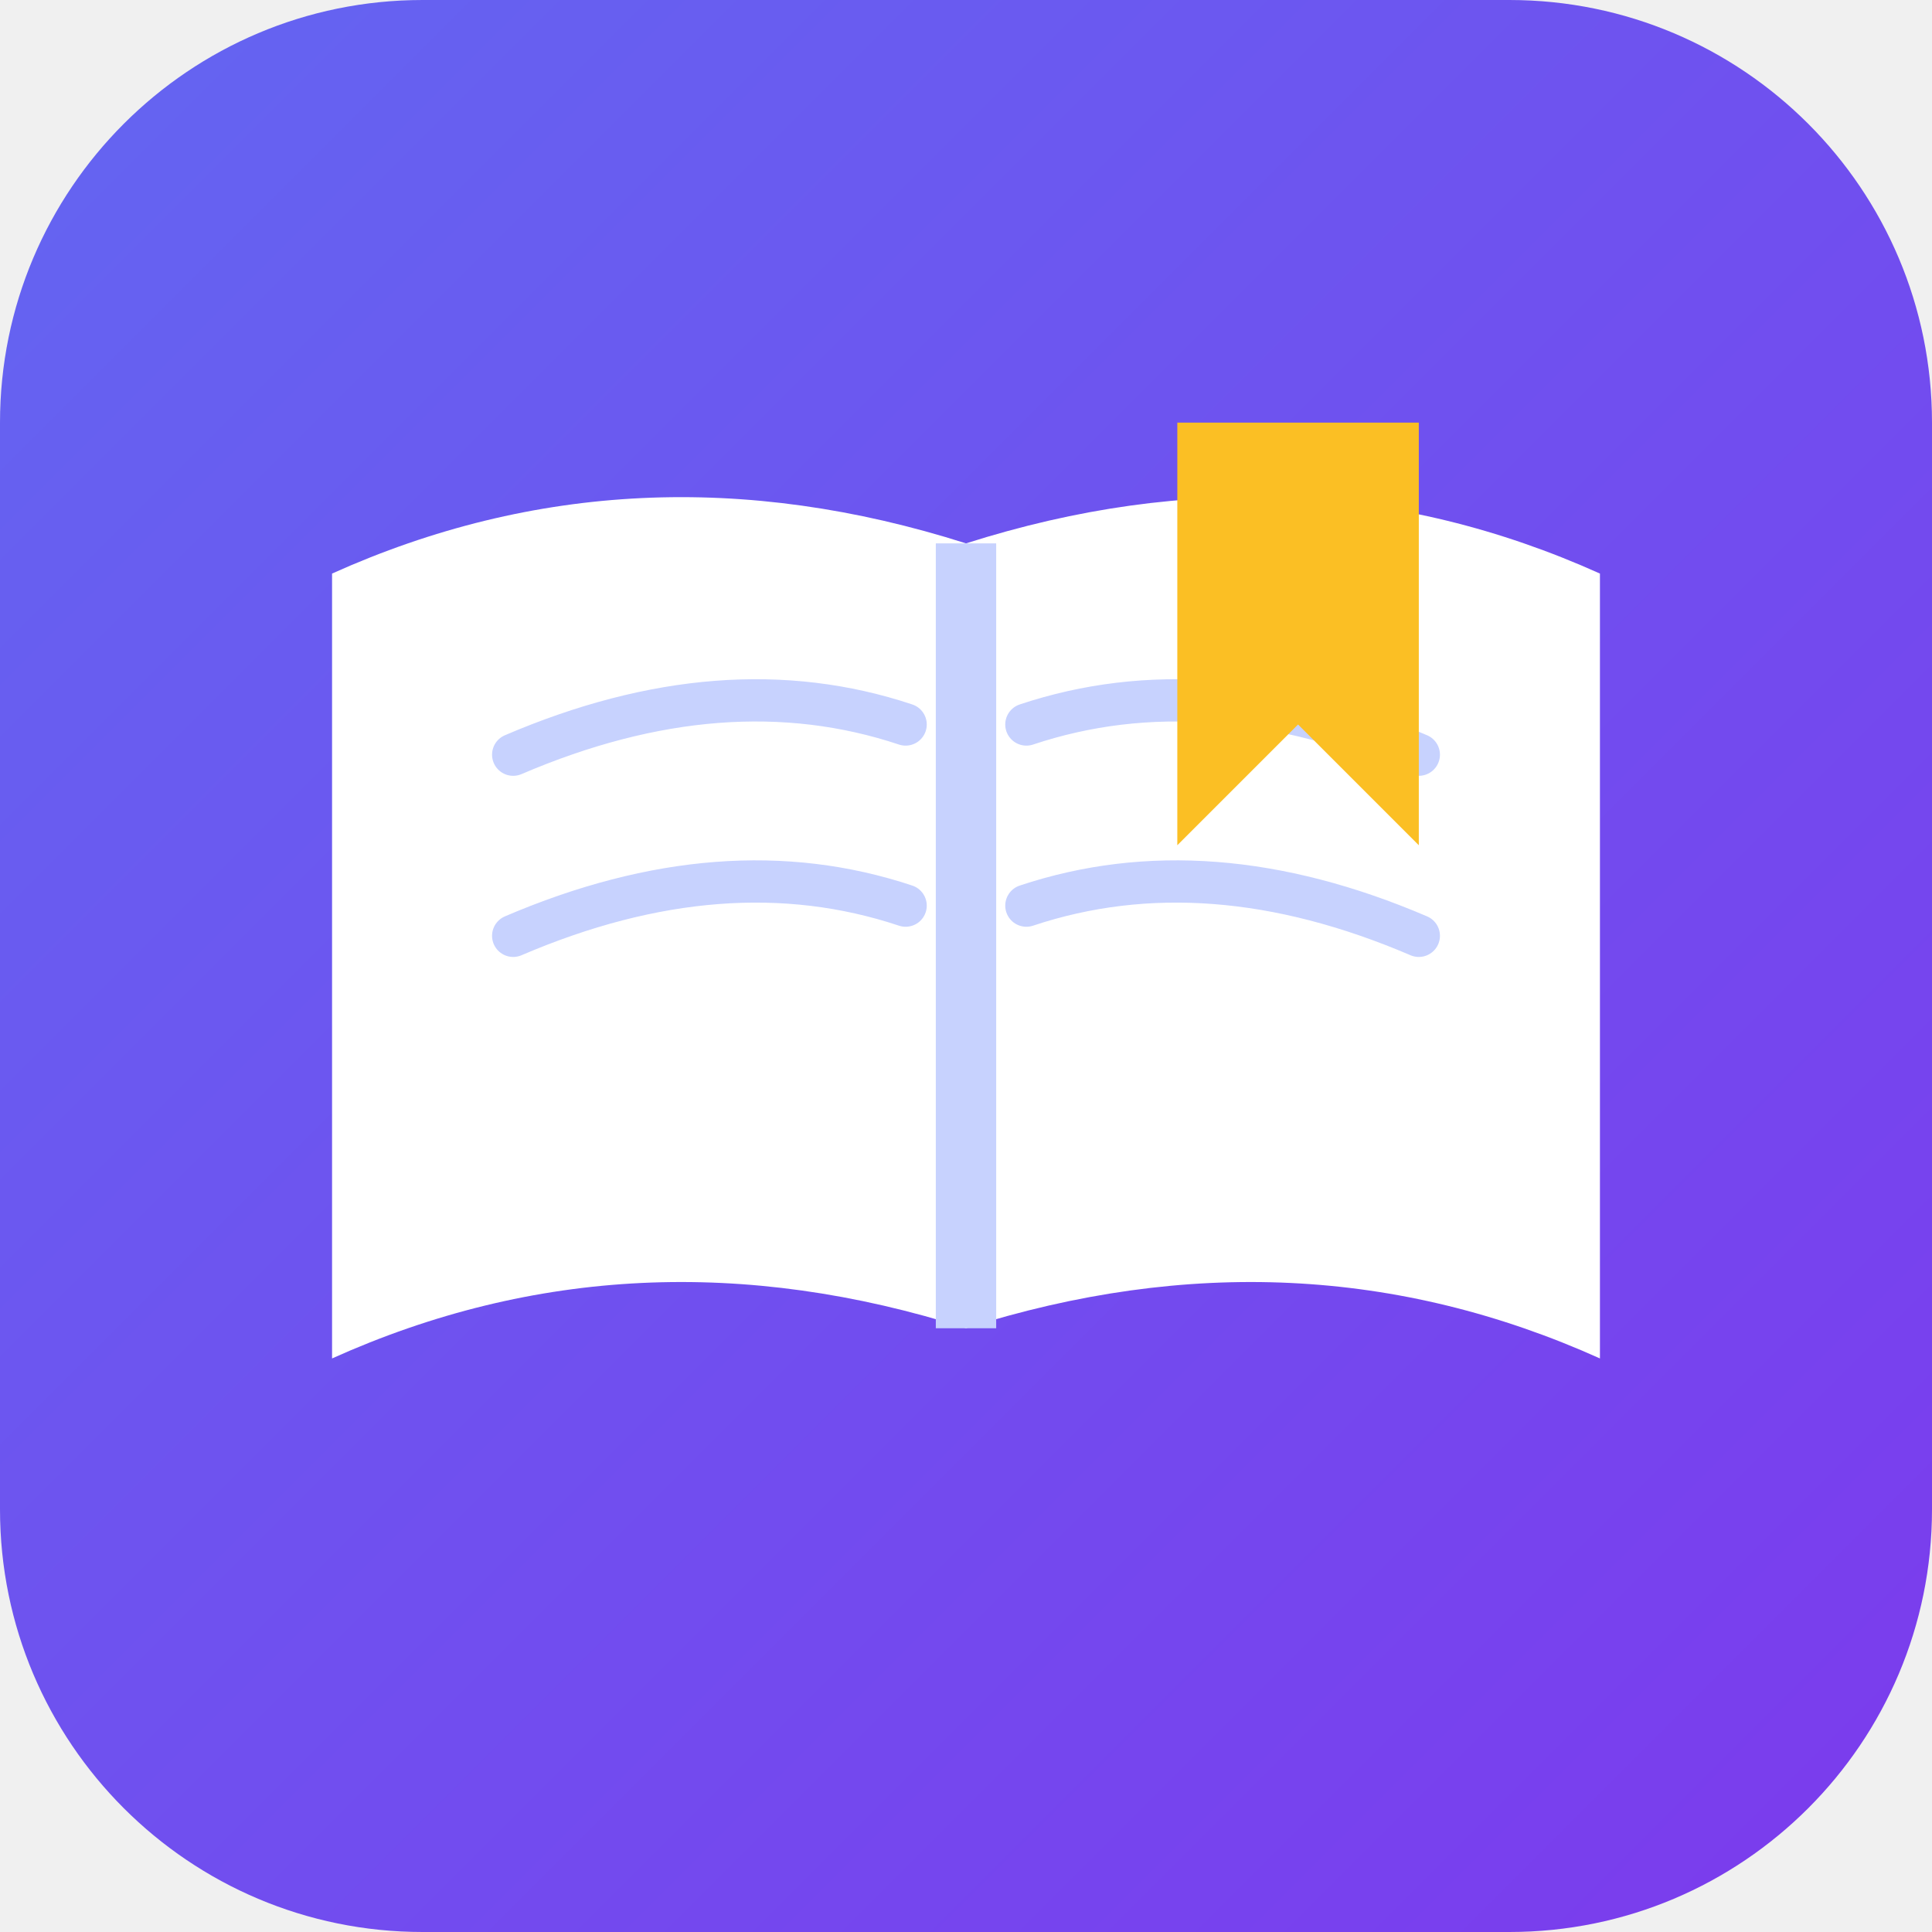
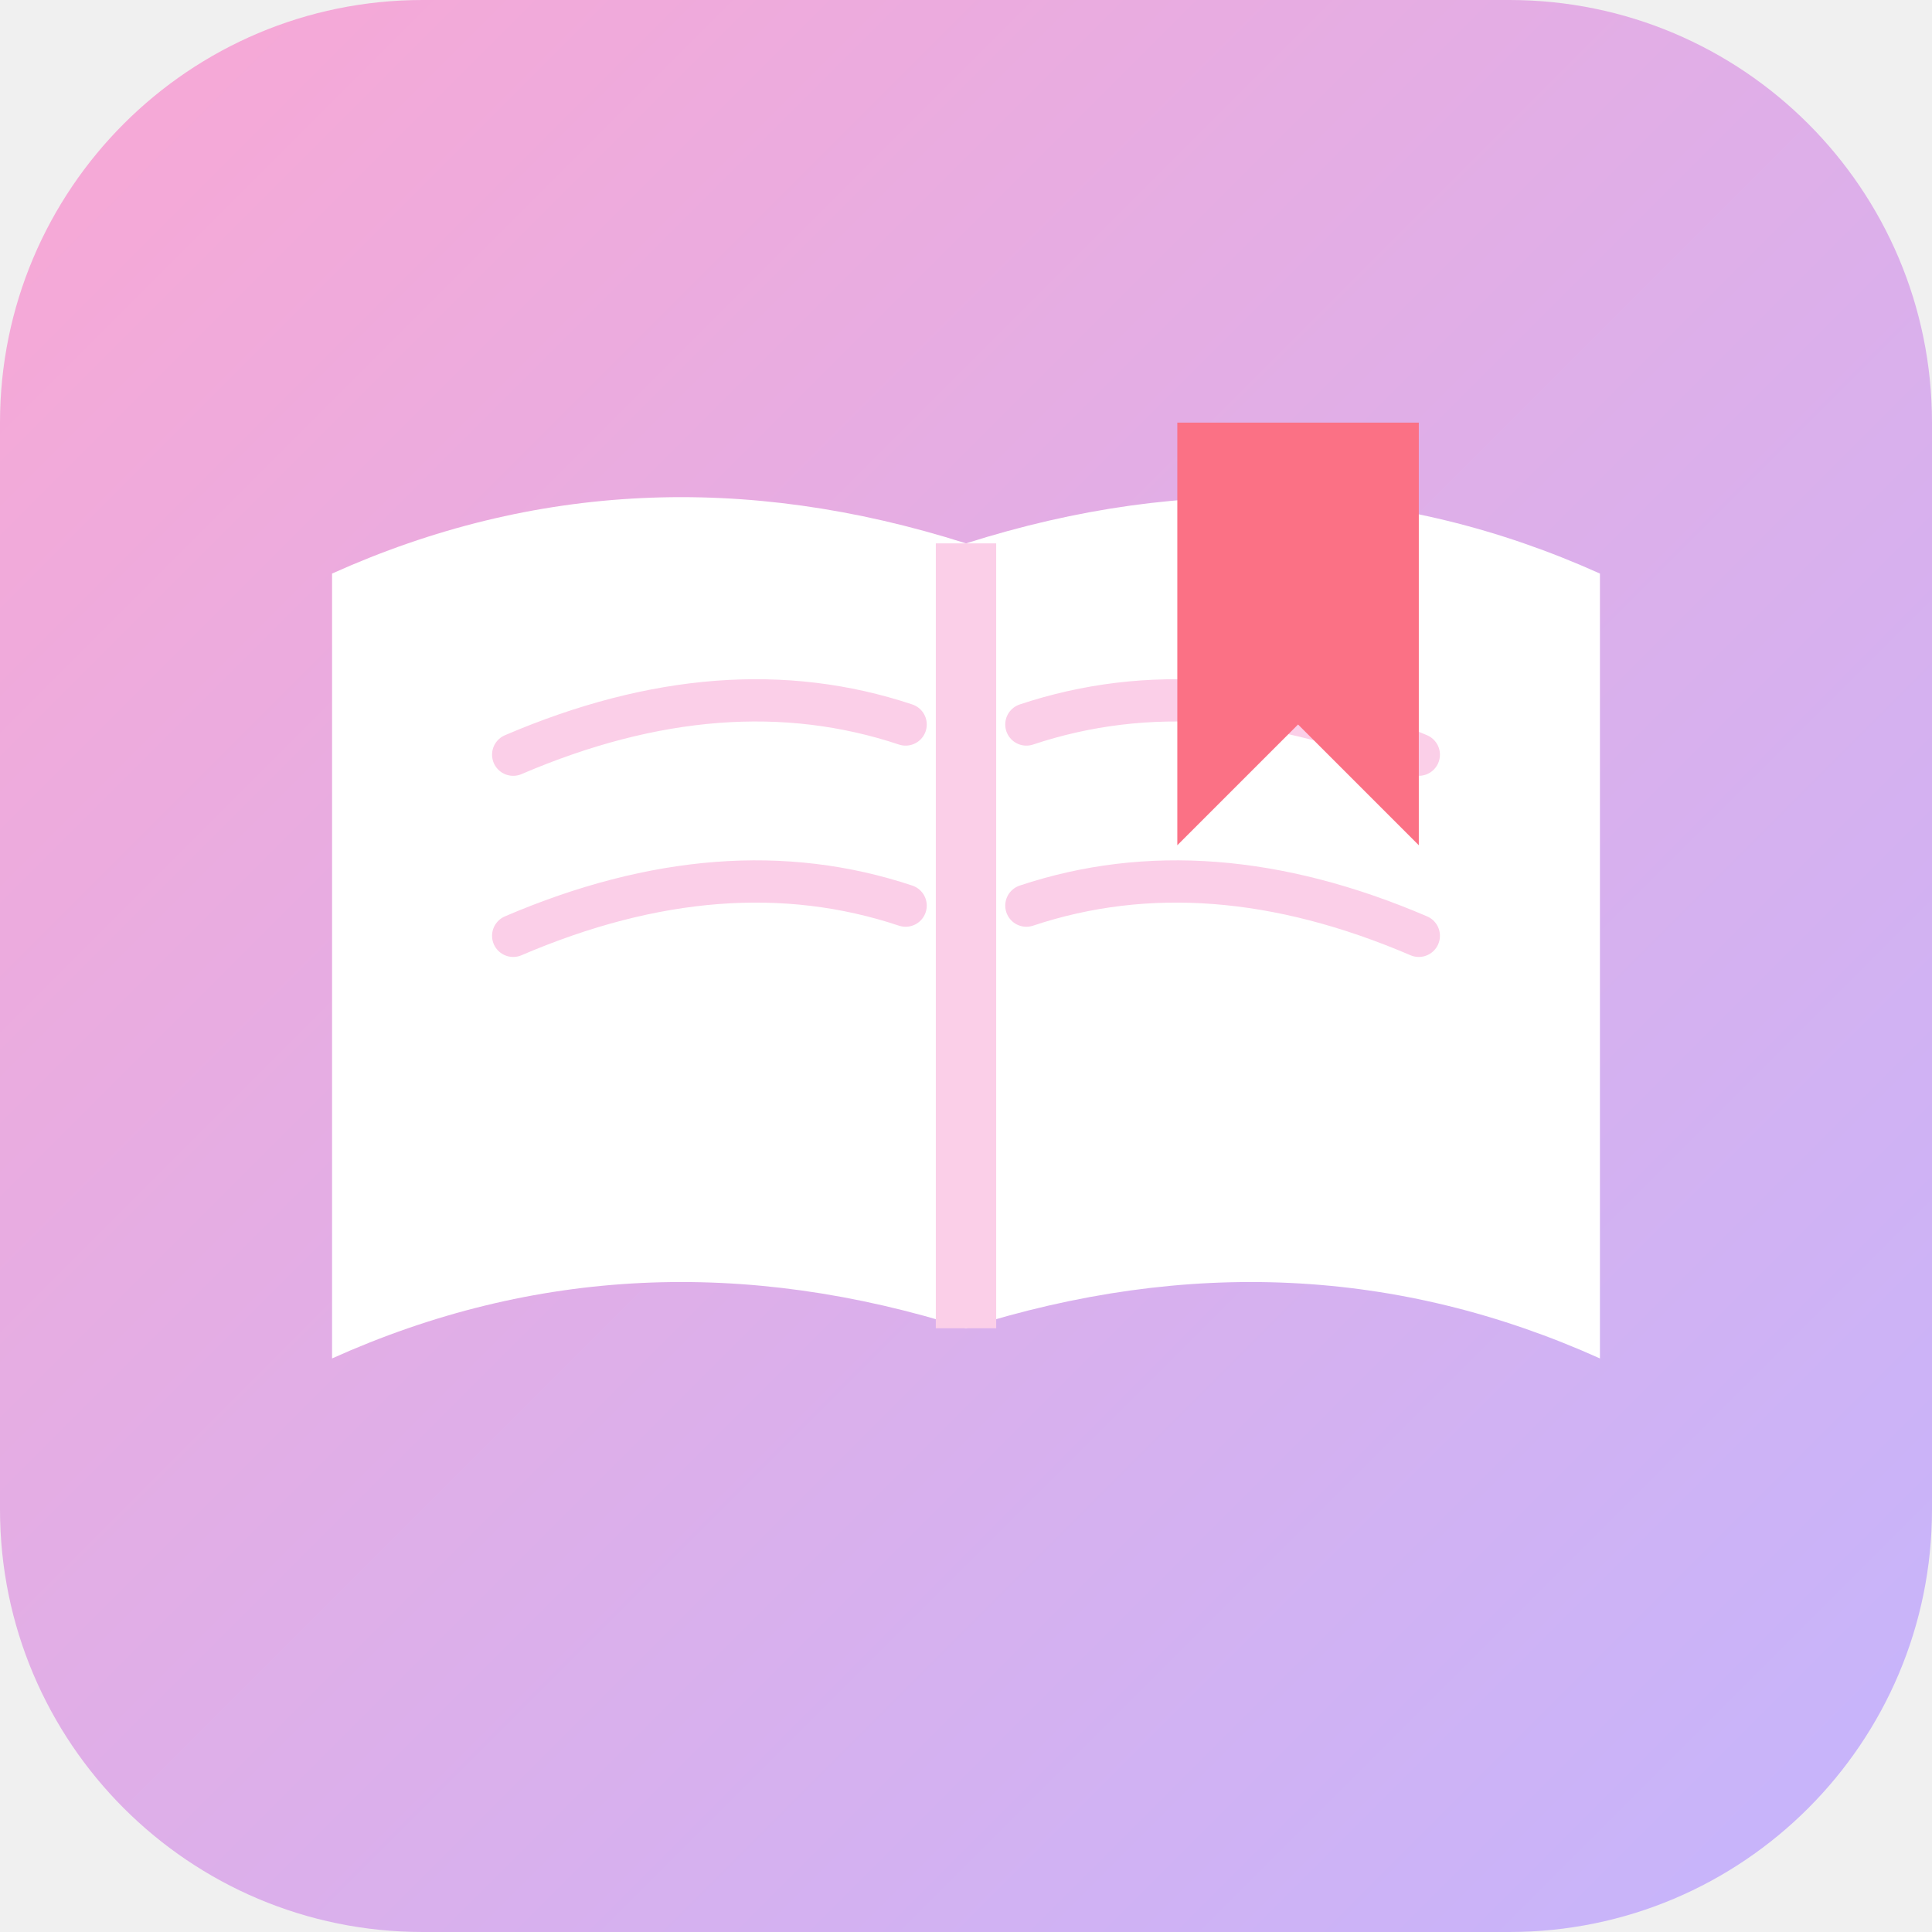
<svg xmlns="http://www.w3.org/2000/svg" width="64" height="64" viewBox="0 0 64 64">
  <defs>
    <linearGradient id="bg" x1="0" y1="0" x2="1" y2="1">
-       <stop offset="0" stop-color="#6366f1" />
-       <stop offset="1" stop-color="#7c3aed" />
+       <stop offset="0" stop-color="#f9a8d4" />
+       <stop offset="1" stop-color="#c4b5fd" />
    </linearGradient>
  </defs>
  <rect width="64" height="64" rx="14" fill="url(#bg)" />
  <path d="M11 19 Q21 14.5 32 18 Q43 14.5 53 19 L53 45 Q43 40.5 32 44 Q21 40.5 11 45 Z" fill="#ffffff" />
-   <path d="M32 18 L32 44" stroke="#c7d2fe" stroke-width="2" fill="none" />
-   <path d="M17 25 Q24 22 30 24 M17 31 Q24 28 30 30 M34 24 Q40 22 47 25 M34 30 Q40 28 47 31" stroke="#c7d2fe" stroke-width="1.4" fill="none" stroke-linecap="round" />
-   <path d="M39 14 L39 28 L43 24 L47 28 L47 14 Z" fill="#fbbf24" />
+   <path d="M32 18 L32 44" stroke="#fbcfe8" stroke-width="2" fill="none" />
+   <path d="M17 25 Q24 22 30 24 M17 31 Q24 28 30 30 M34 24 Q40 22 47 25 M34 30 Q40 28 47 31" stroke="#fbcfe8" stroke-width="1.4" fill="none" stroke-linecap="round" />
+   <path d="M39 14 L39 28 L43 24 L47 28 L47 14 Z" fill="#fb7185" />
</svg>
